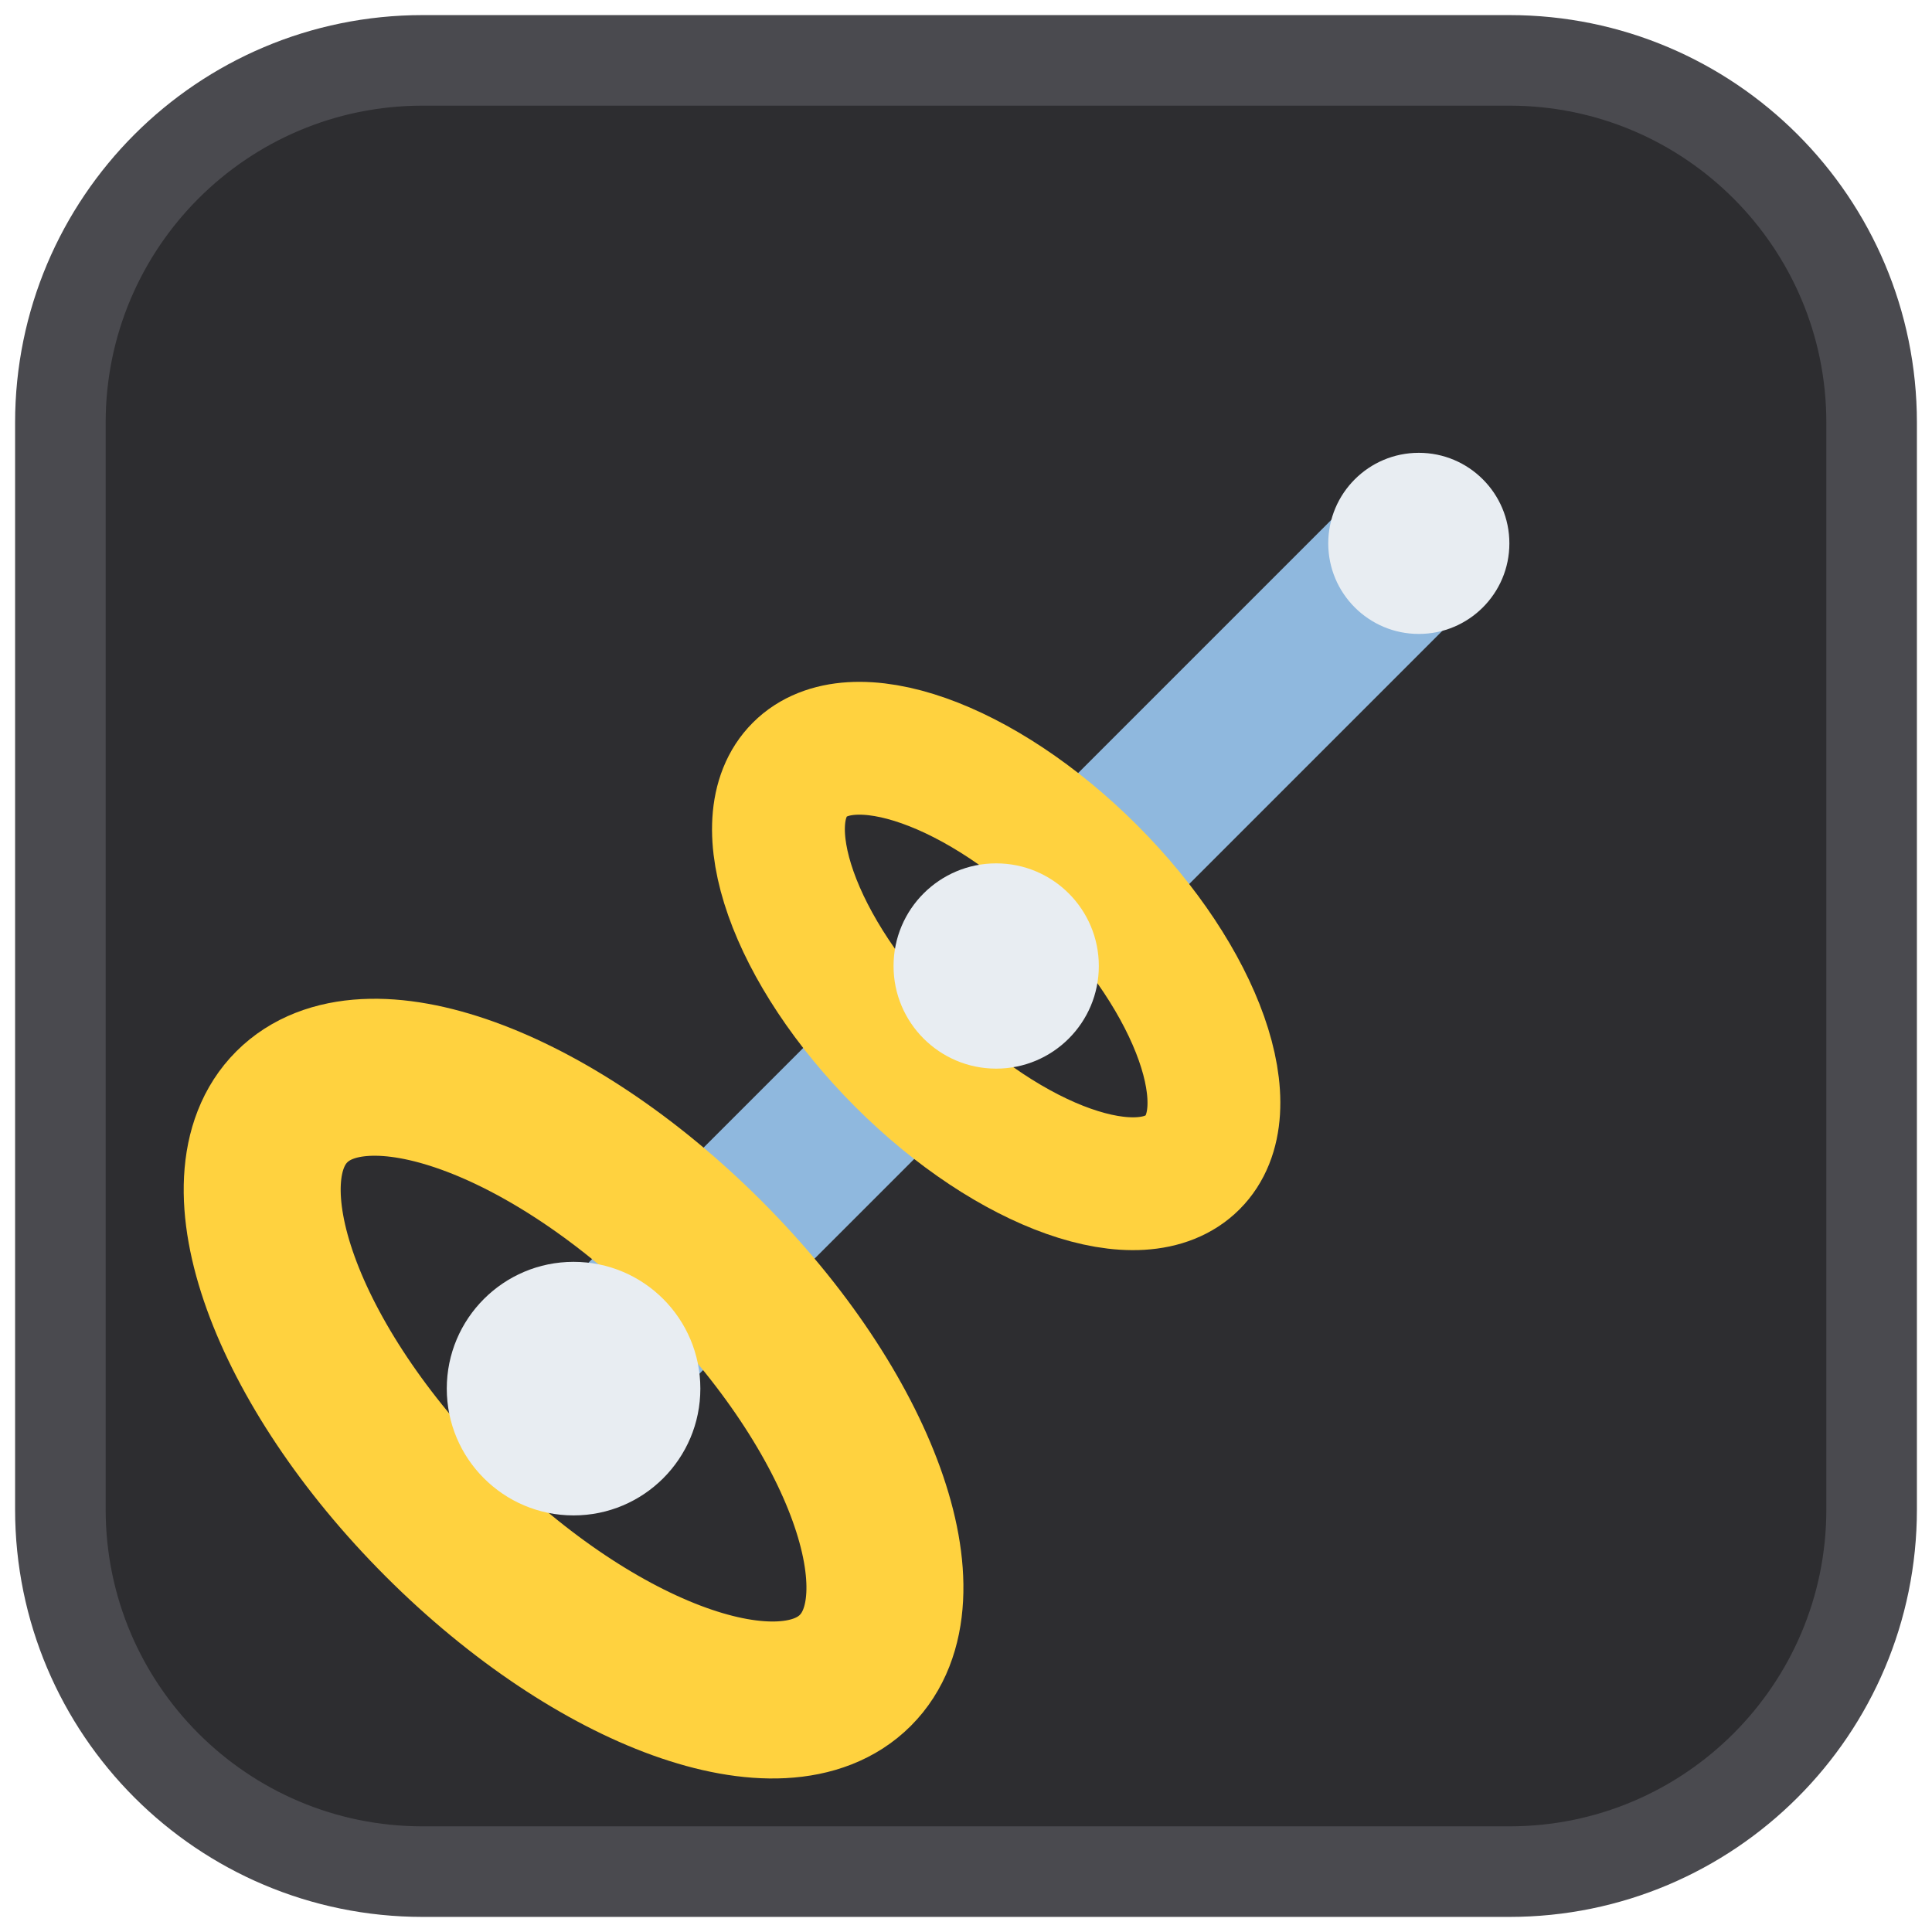
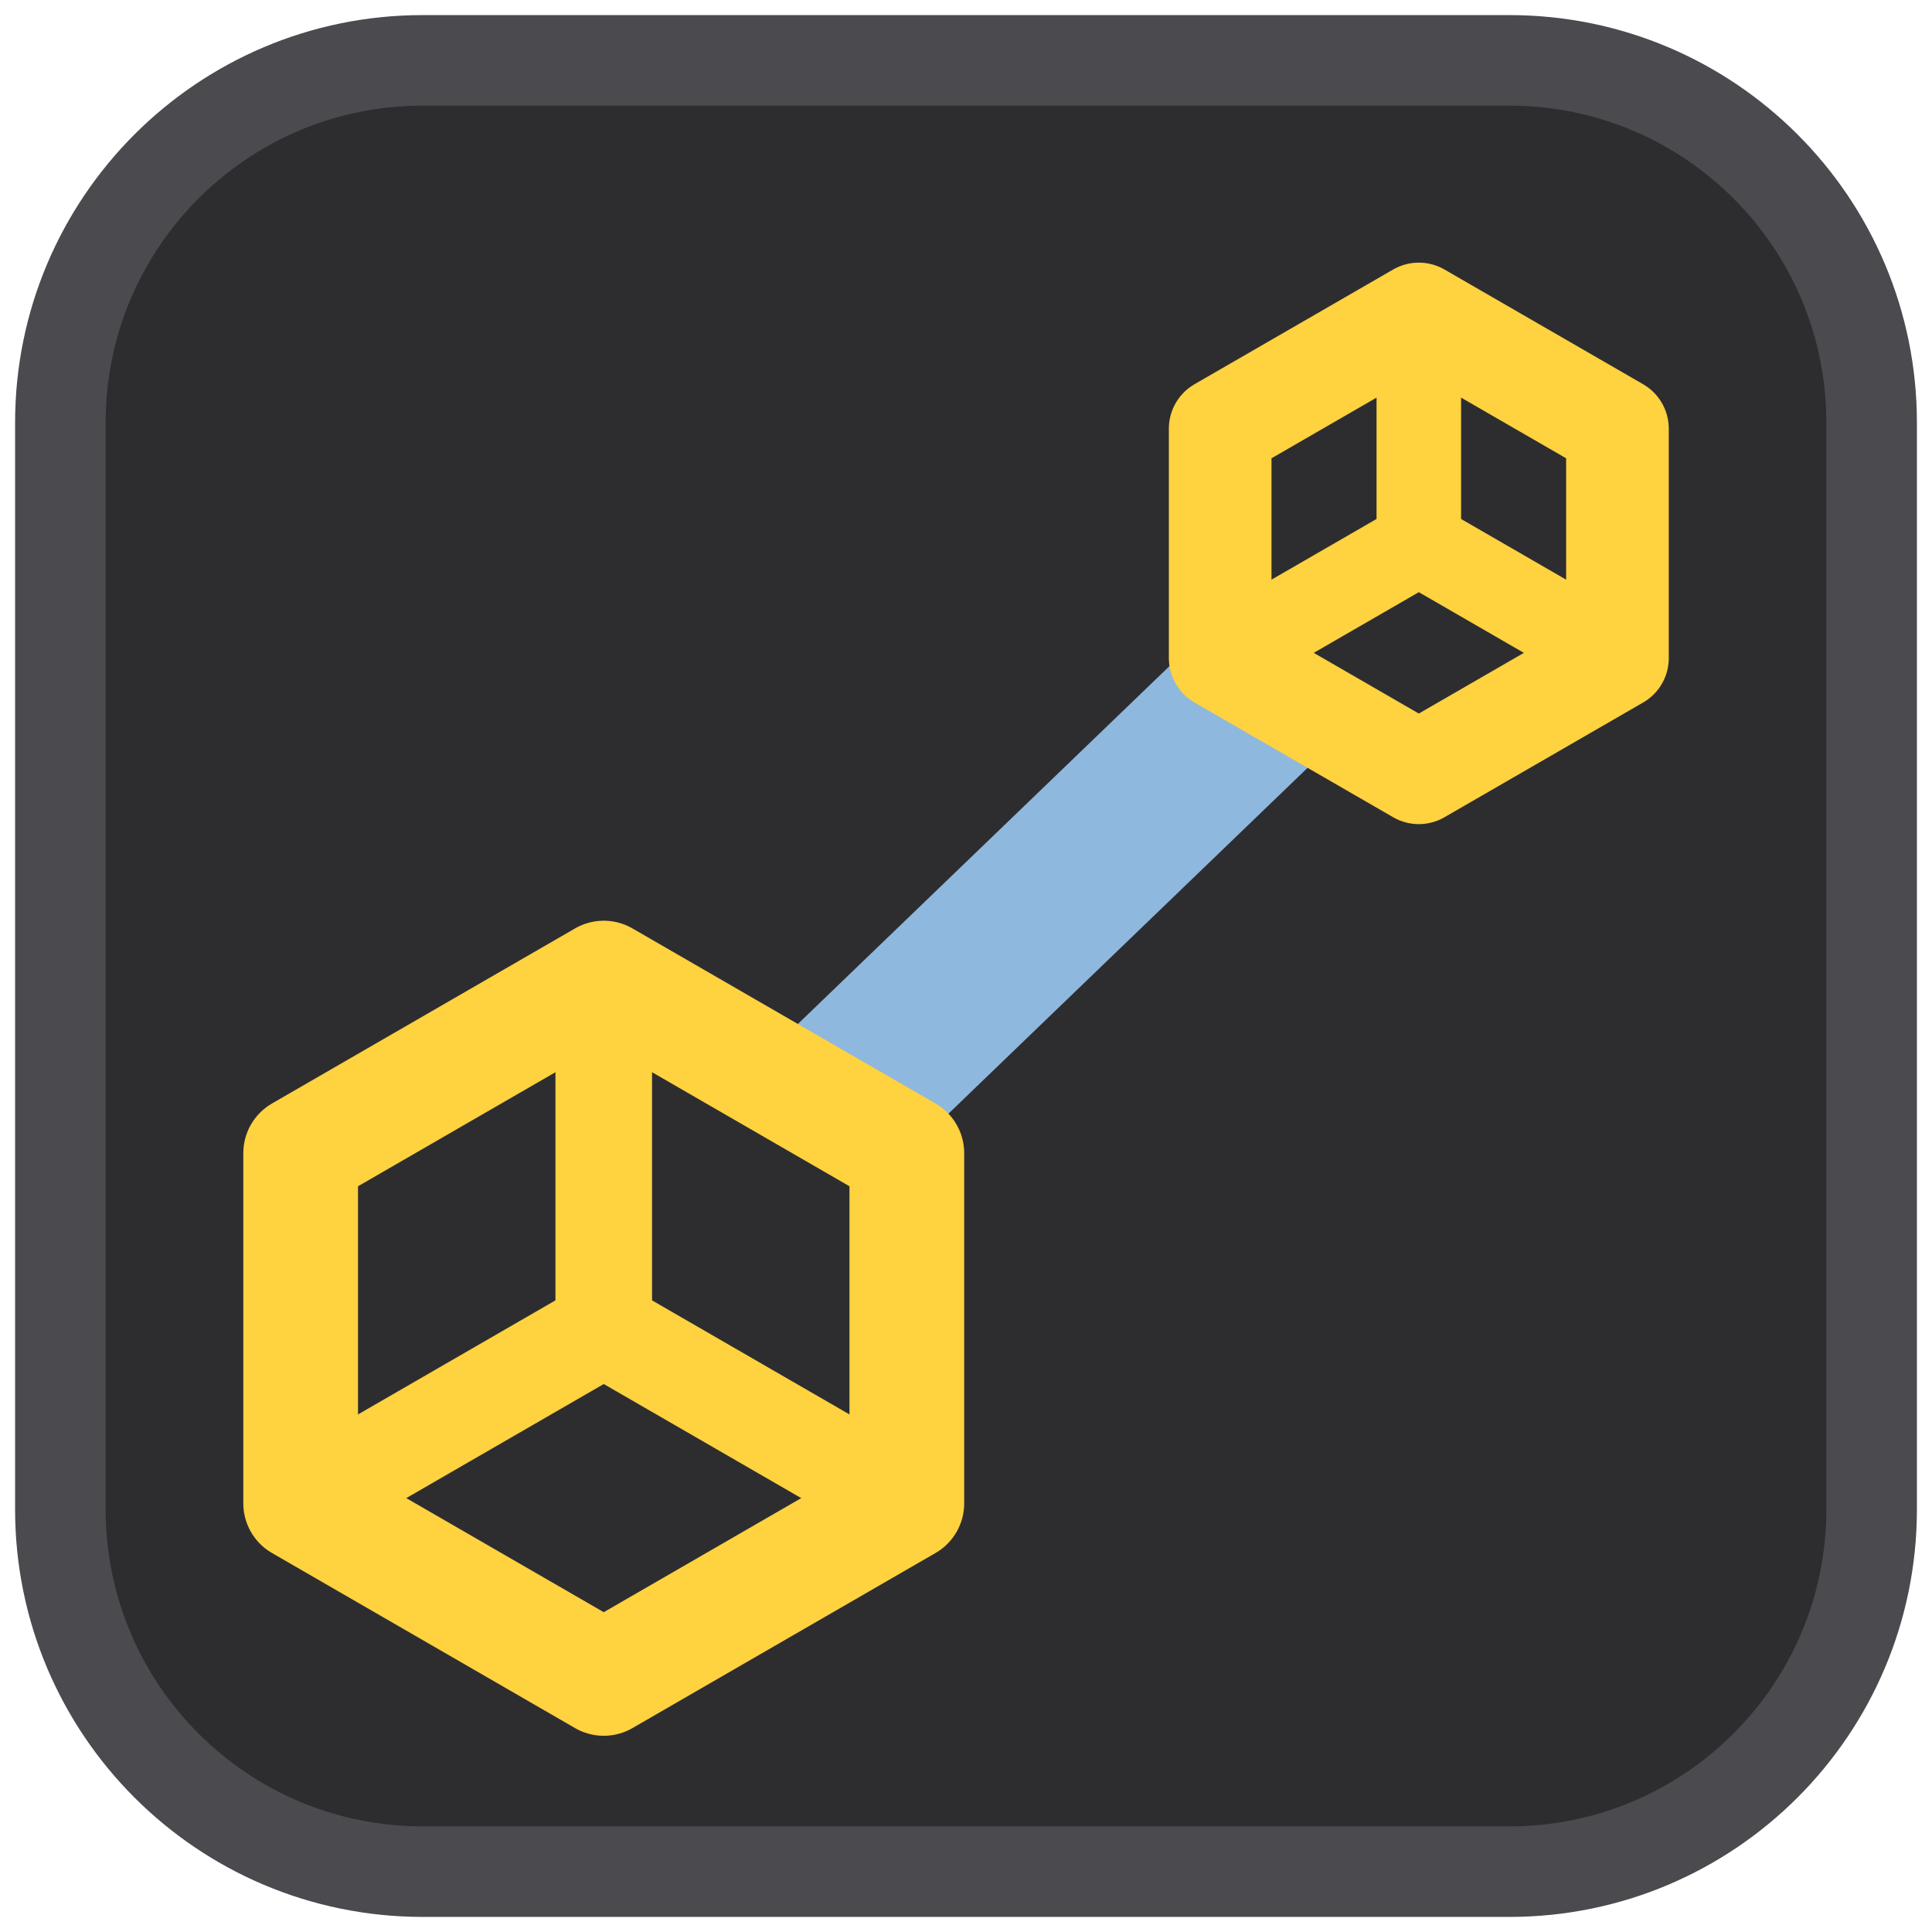
<svg xmlns="http://www.w3.org/2000/svg" width="32" height="32" viewBox="0 0 32 32">
  <rect x="1" y="1" width="30" height="30" rx="6" fill="#2d2d30" stroke="#4a4a4f" stroke-width="1.5" />
-   <path d="M9.5 23 L16.5 16 L23.5 9" fill="none" stroke="#8fb8de" stroke-width="2.6" stroke-linecap="round" stroke-linejoin="round" />
-   <g fill="none" stroke="#ffd23f" stroke-linecap="round">
-     <ellipse cx="9.5" cy="23" rx="6.6" ry="3.1" transform="rotate(45 9.5 23)" stroke-width="2.6" />
-     <ellipse cx="16.5" cy="16" rx="4.6" ry="2.2" transform="rotate(45 16.5 16)" stroke-width="2.2" />
-   </g>
-   <g fill="#e8edf2">
-     <circle cx="9.5" cy="23" r="2.1" />
-     <circle cx="16.5" cy="16" r="1.7" />
-     <circle cx="23.5" cy="9" r="1.5" />
+   <path d="M10 22 L23.5 9" fill="none" stroke="#8fb8de" stroke-width="2.8" stroke-linecap="round" />
+   <g stroke="#ffd23f" stroke-linejoin="round" stroke-linecap="round">
+     <polygon points="10,16.2 15.02,19.1 15.02,24.9 10,27.8 4.98,24.9 4.98,19.1" fill="#2d2d30" stroke-width="1.9" />
+     <g fill="none" stroke-width="1.6">
+       <path d="M10 22 L10 16.2" />
+       <path d="M10 22 L4.98 24.9" />
+       <path d="M10 22 L15.02 24.9" />
+     </g>
+     <polygon points="23.5,5.2 26.79,7.1 26.79,10.9 23.5,12.8 20.21,10.9 20.21,7.1" fill="#2d2d30" stroke-width="1.7" />
+     <g fill="none" stroke-width="1.4">
+       <path d="M23.5 9 L23.5 5.2" />
+       <path d="M23.5 9 L20.21 10.9" />
+       <path d="M23.5 9 L26.79 10.9" />
+     </g>
  </g>
</svg>
